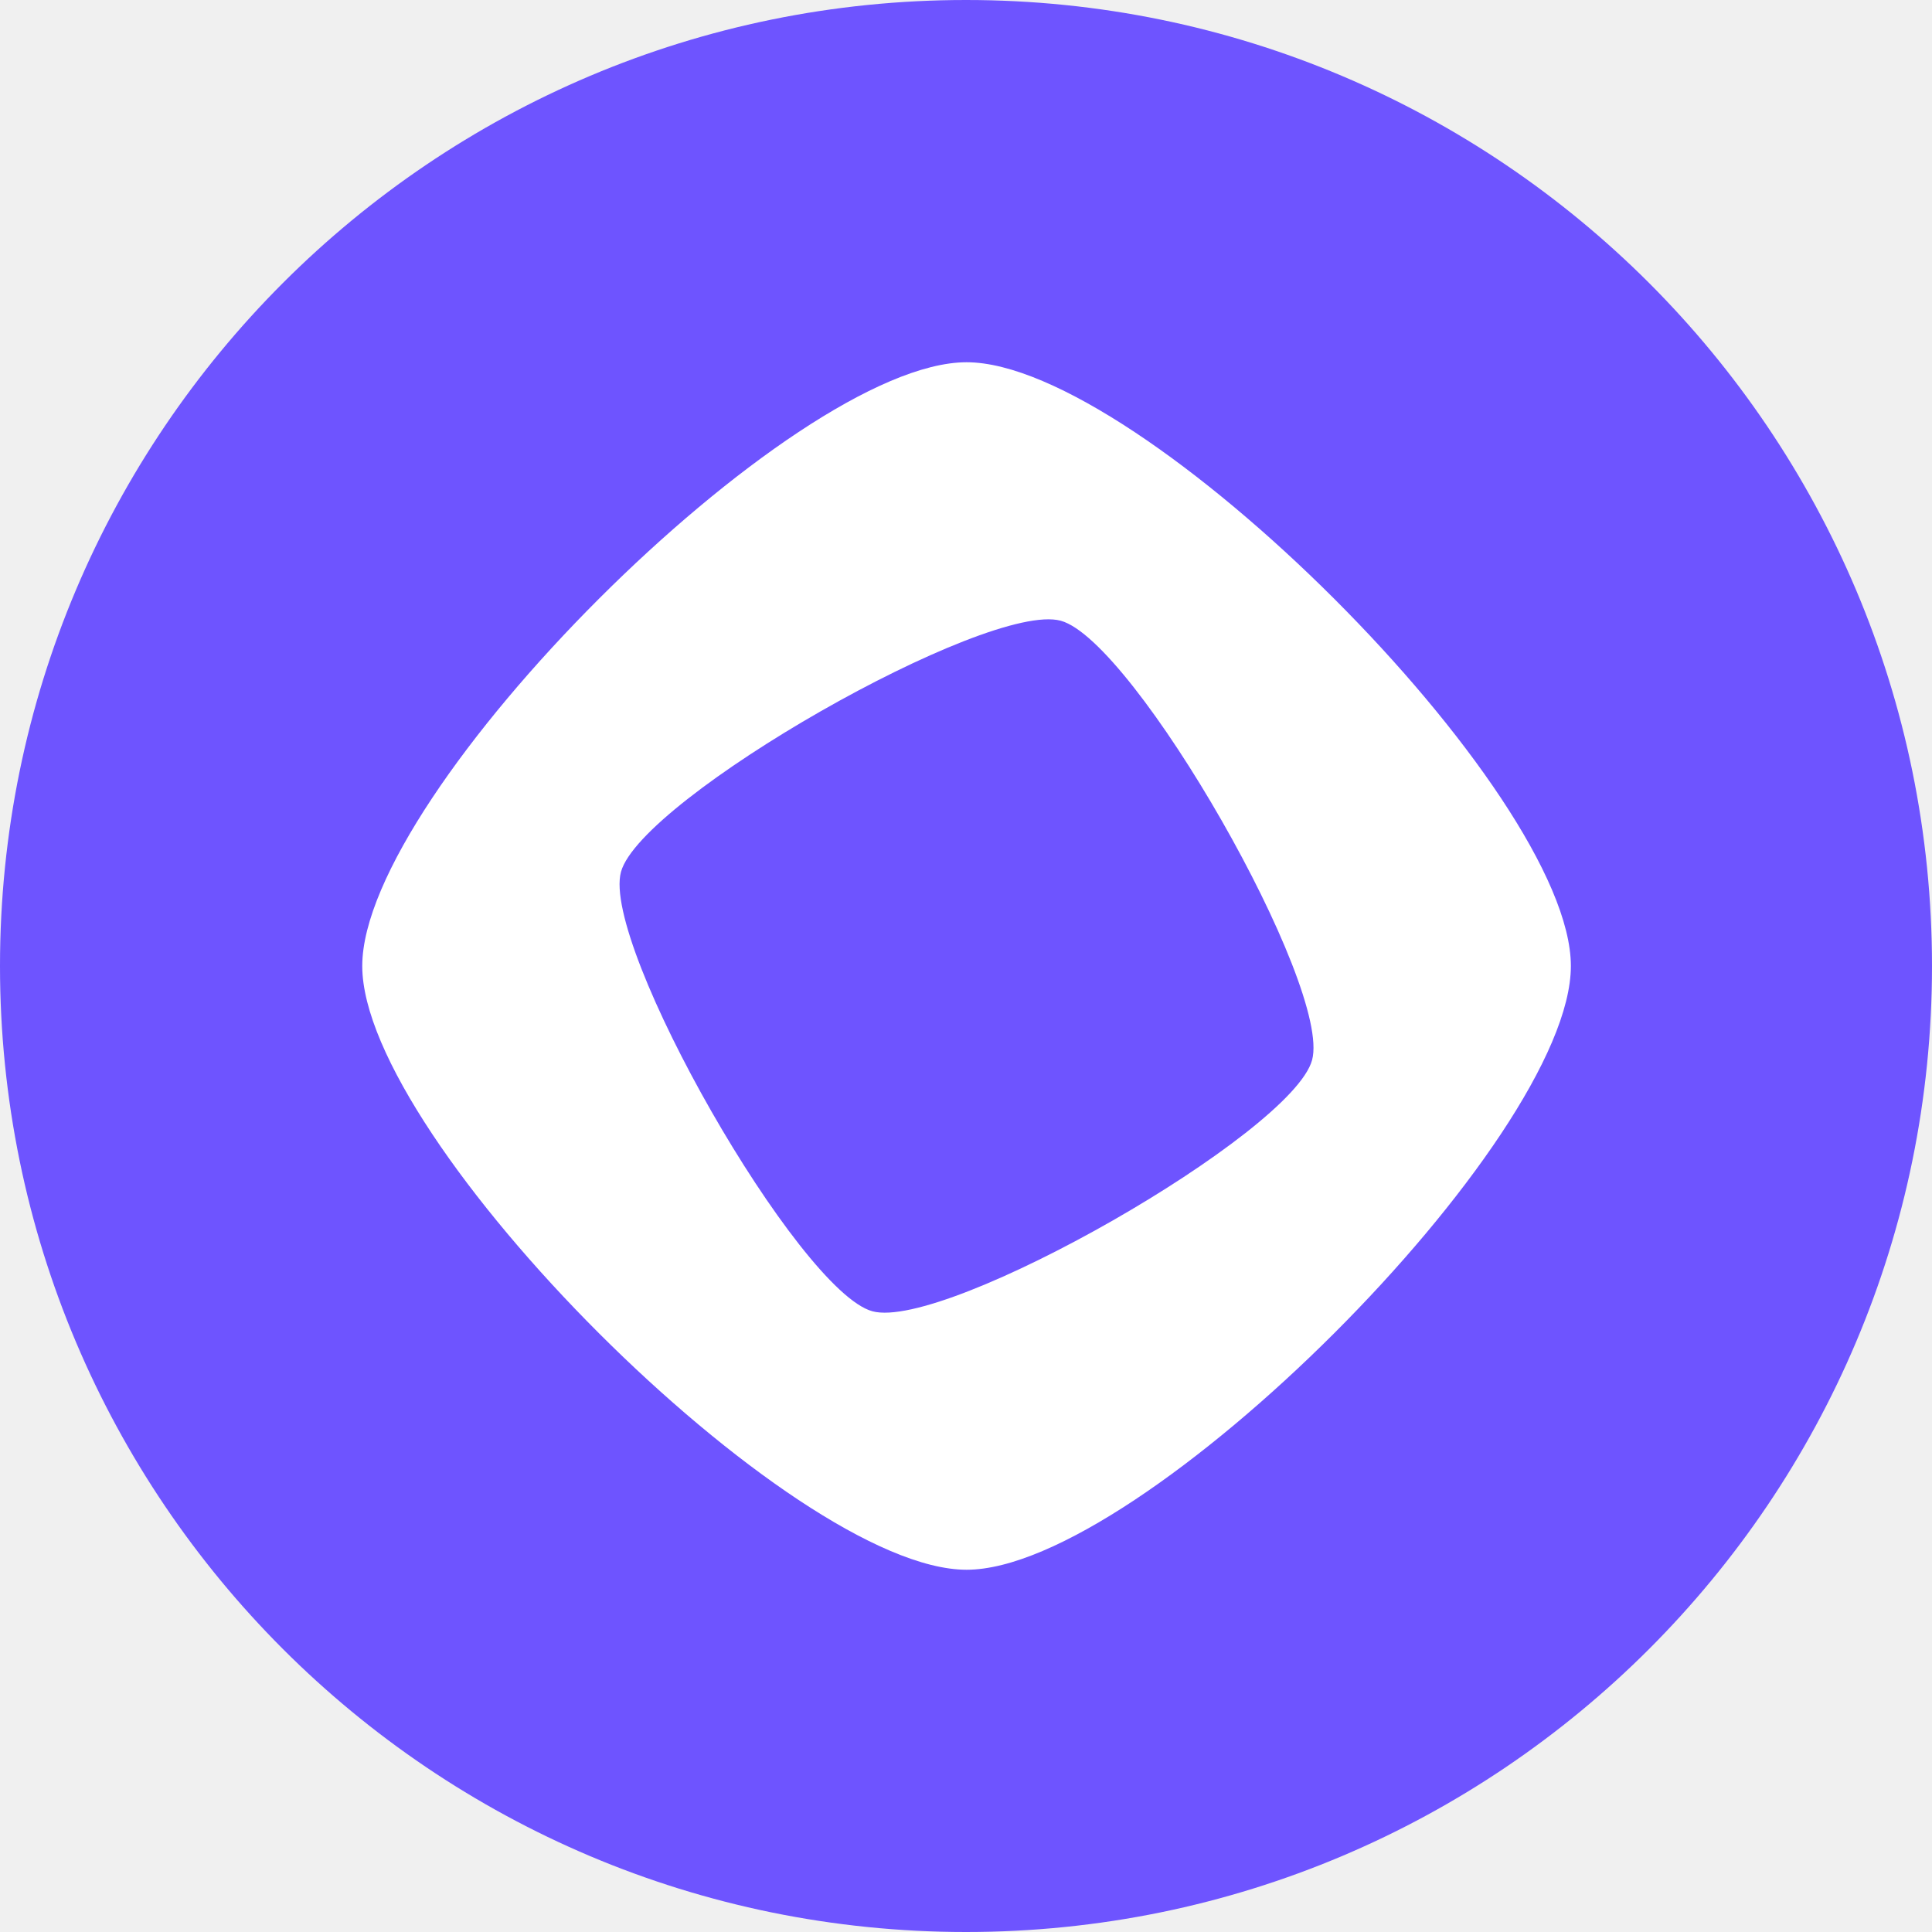
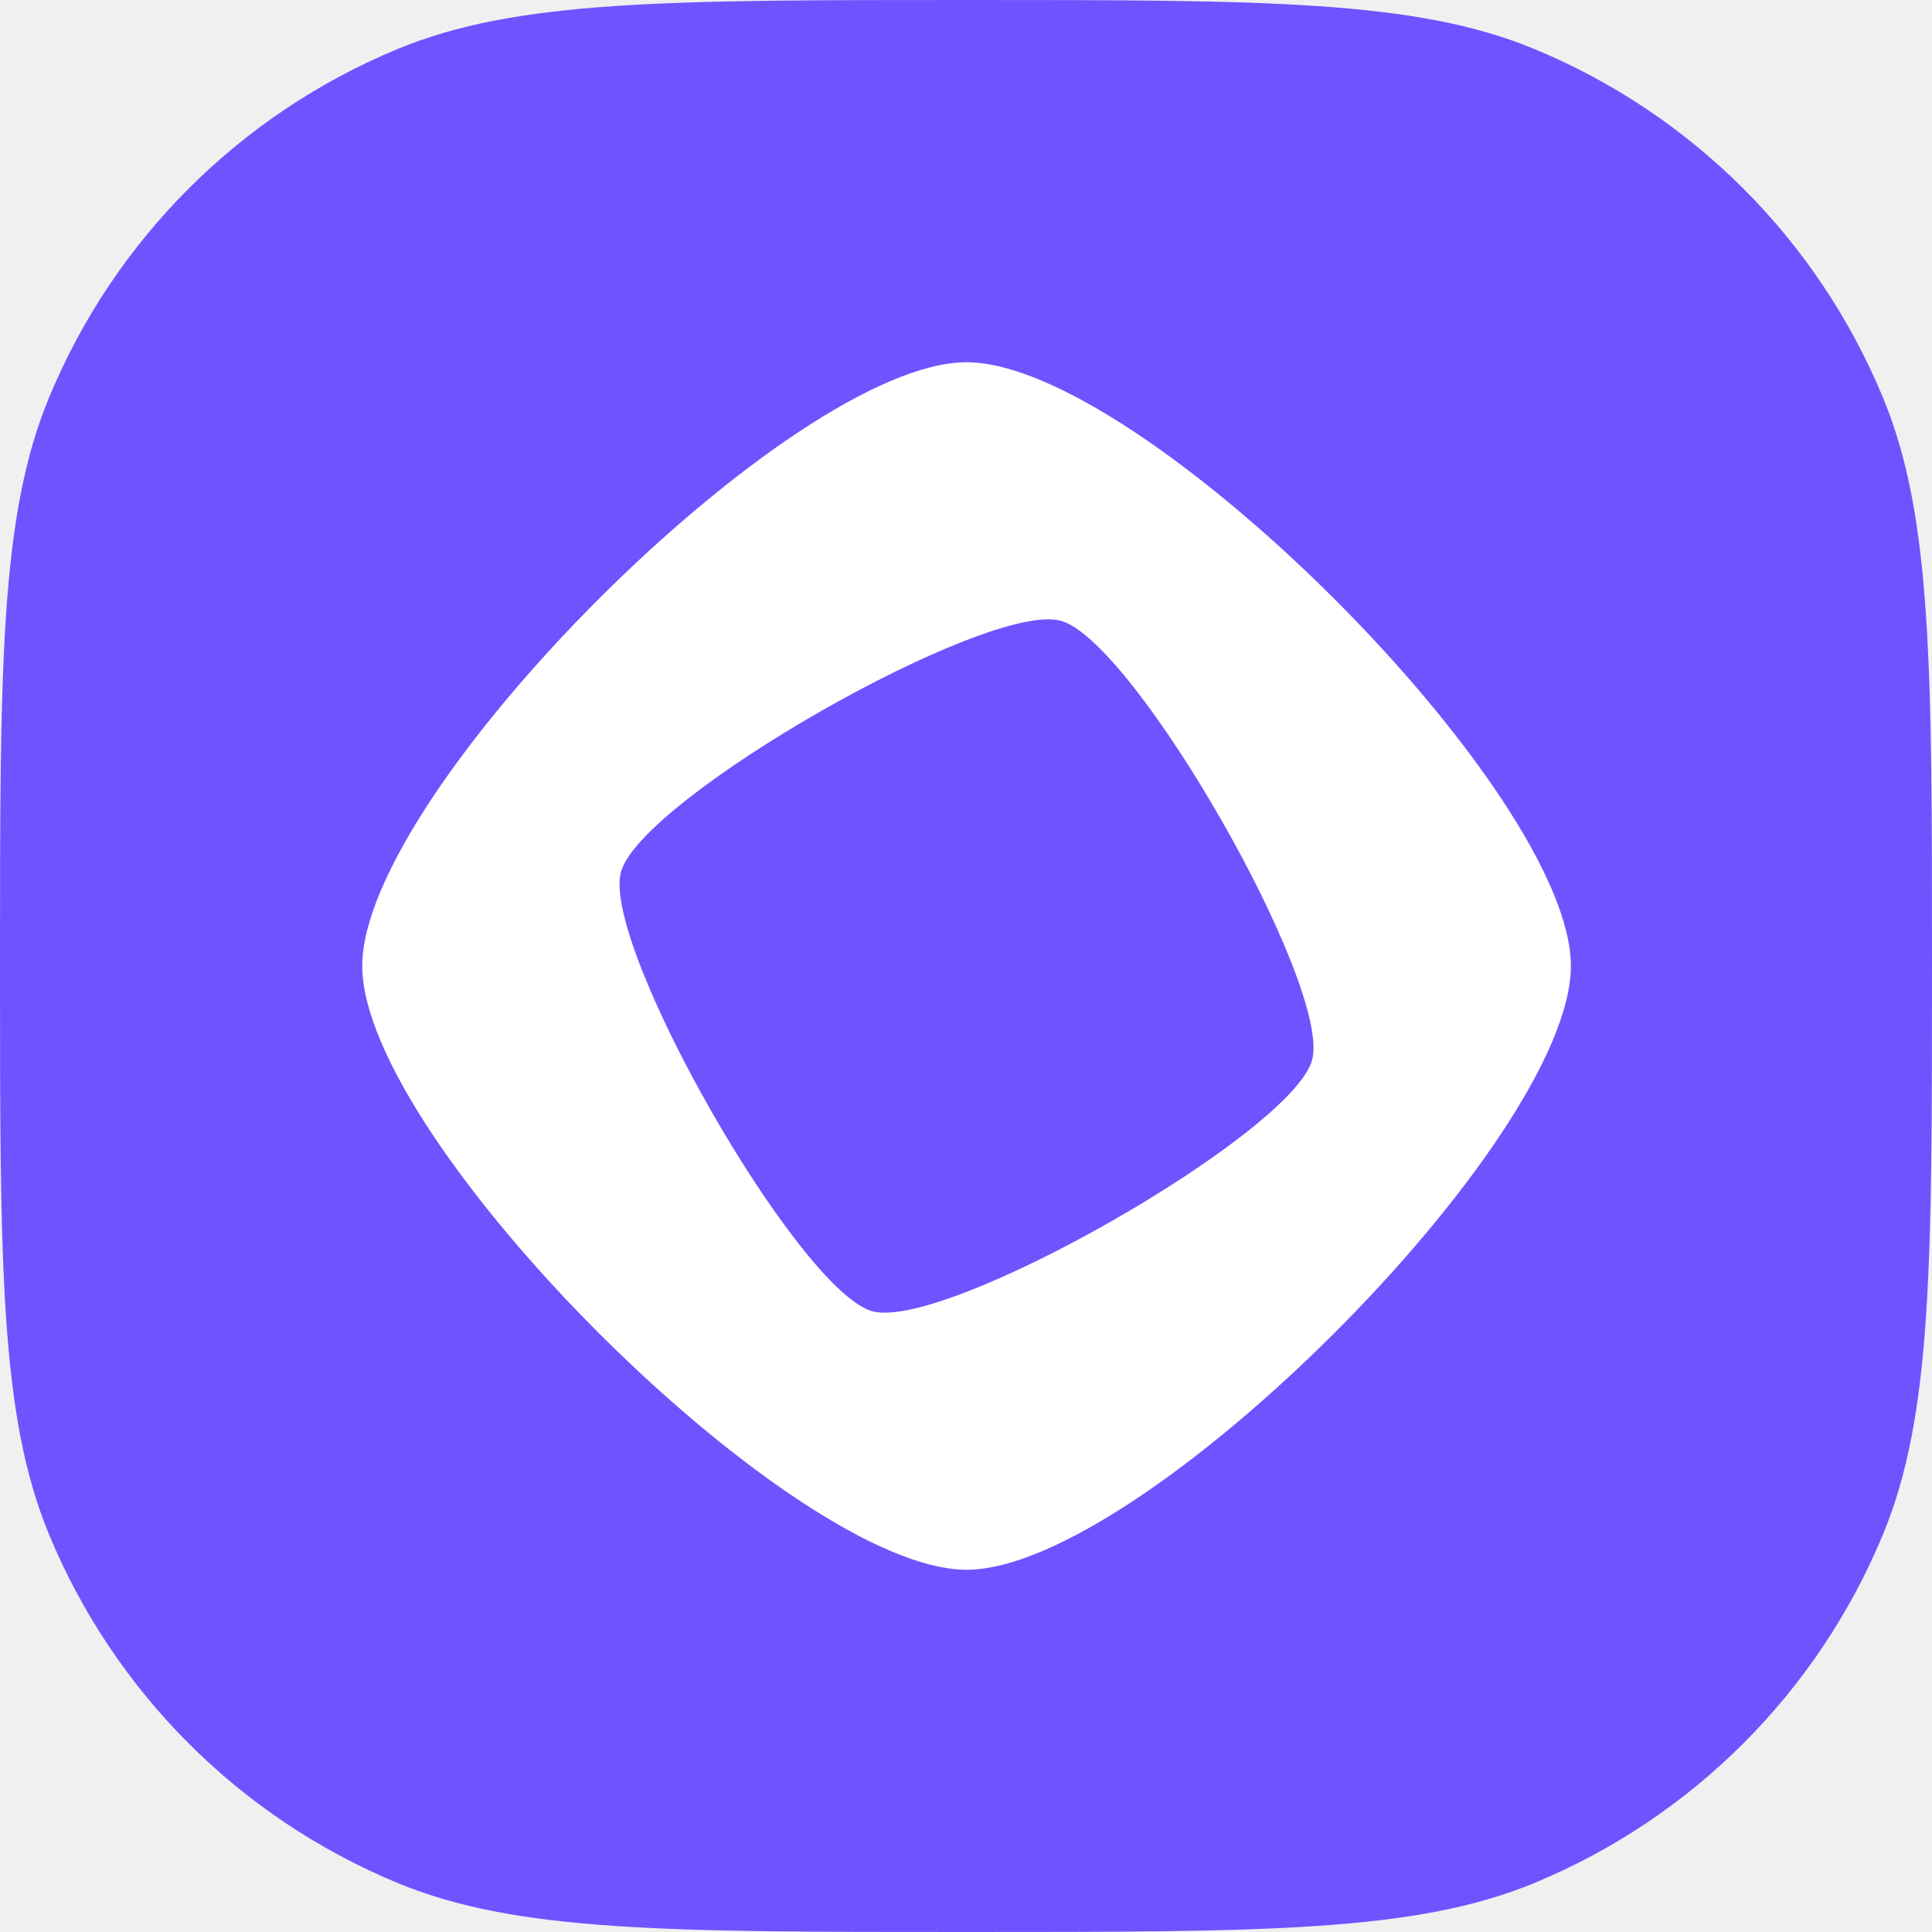
- <svg xmlns="http://www.w3.org/2000/svg" preserveAspectRatio="none" overflow="visible" style="display: block;" width="24" height="24" viewBox="0 0 24 24" fill="none">
-   <g id="Group 1171277981">
-     <path id="Vector" d="M24 12C24 5.373 18.627 0 12 0C5.373 0 0 5.373 0 12C0 18.627 5.373 24 12 24C18.627 24 24 18.627 24 12Z" fill="#6E54FF" />
-     <path id="Vector_2" d="M12.007 4.5C9.839 4.5 4.5 9.834 4.5 12C4.5 14.166 9.839 19.5 12.007 19.5C14.175 19.5 19.514 14.166 19.514 12C19.514 9.834 14.175 4.5 12.007 4.5ZM10.837 16.289C9.923 16.04 7.465 11.745 7.714 10.831C7.963 9.918 12.262 7.462 13.177 7.711C14.091 7.96 16.549 12.255 16.299 13.169C16.05 14.082 11.751 16.538 10.837 16.289Z" fill="white" />
-   </g>
+ <svg xmlns="http://www.w3.org/2000/svg" width="24" height="24" viewBox="0 0 24 24" fill="none">
+   <path d="M0 12C0 8.272 0 6.409 0.609 4.939C1.421 2.978 2.978 1.421 4.939 0.609C6.409 0 8.272 0 12 0C15.727 0 17.591 0 19.061 0.609C21.022 1.421 22.579 2.978 23.391 4.939C24 6.409 24 8.272 24 12C24 15.727 24 17.591 23.391 19.061C22.579 21.022 21.022 22.579 19.061 23.391C17.591 24 15.727 24 12 24C8.272 24 6.409 24 4.939 23.391C2.978 22.579 1.421 21.022 0.609 19.061C0 17.591 0 15.727 0 12Z" fill="#6E54FF" />
+   <path d="M12.007 4.5C9.839 4.5 4.5 9.834 4.5 12C4.5 14.166 9.839 19.5 12.007 19.5C14.175 19.5 19.514 14.166 19.514 12C19.514 9.834 14.175 4.5 12.007 4.5ZM10.837 16.289C9.923 16.04 7.465 11.745 7.714 10.831C7.963 9.918 12.262 7.462 13.177 7.711C14.091 7.96 16.549 12.255 16.299 13.169C16.05 14.082 11.751 16.538 10.837 16.289Z" fill="white" />
</svg>
